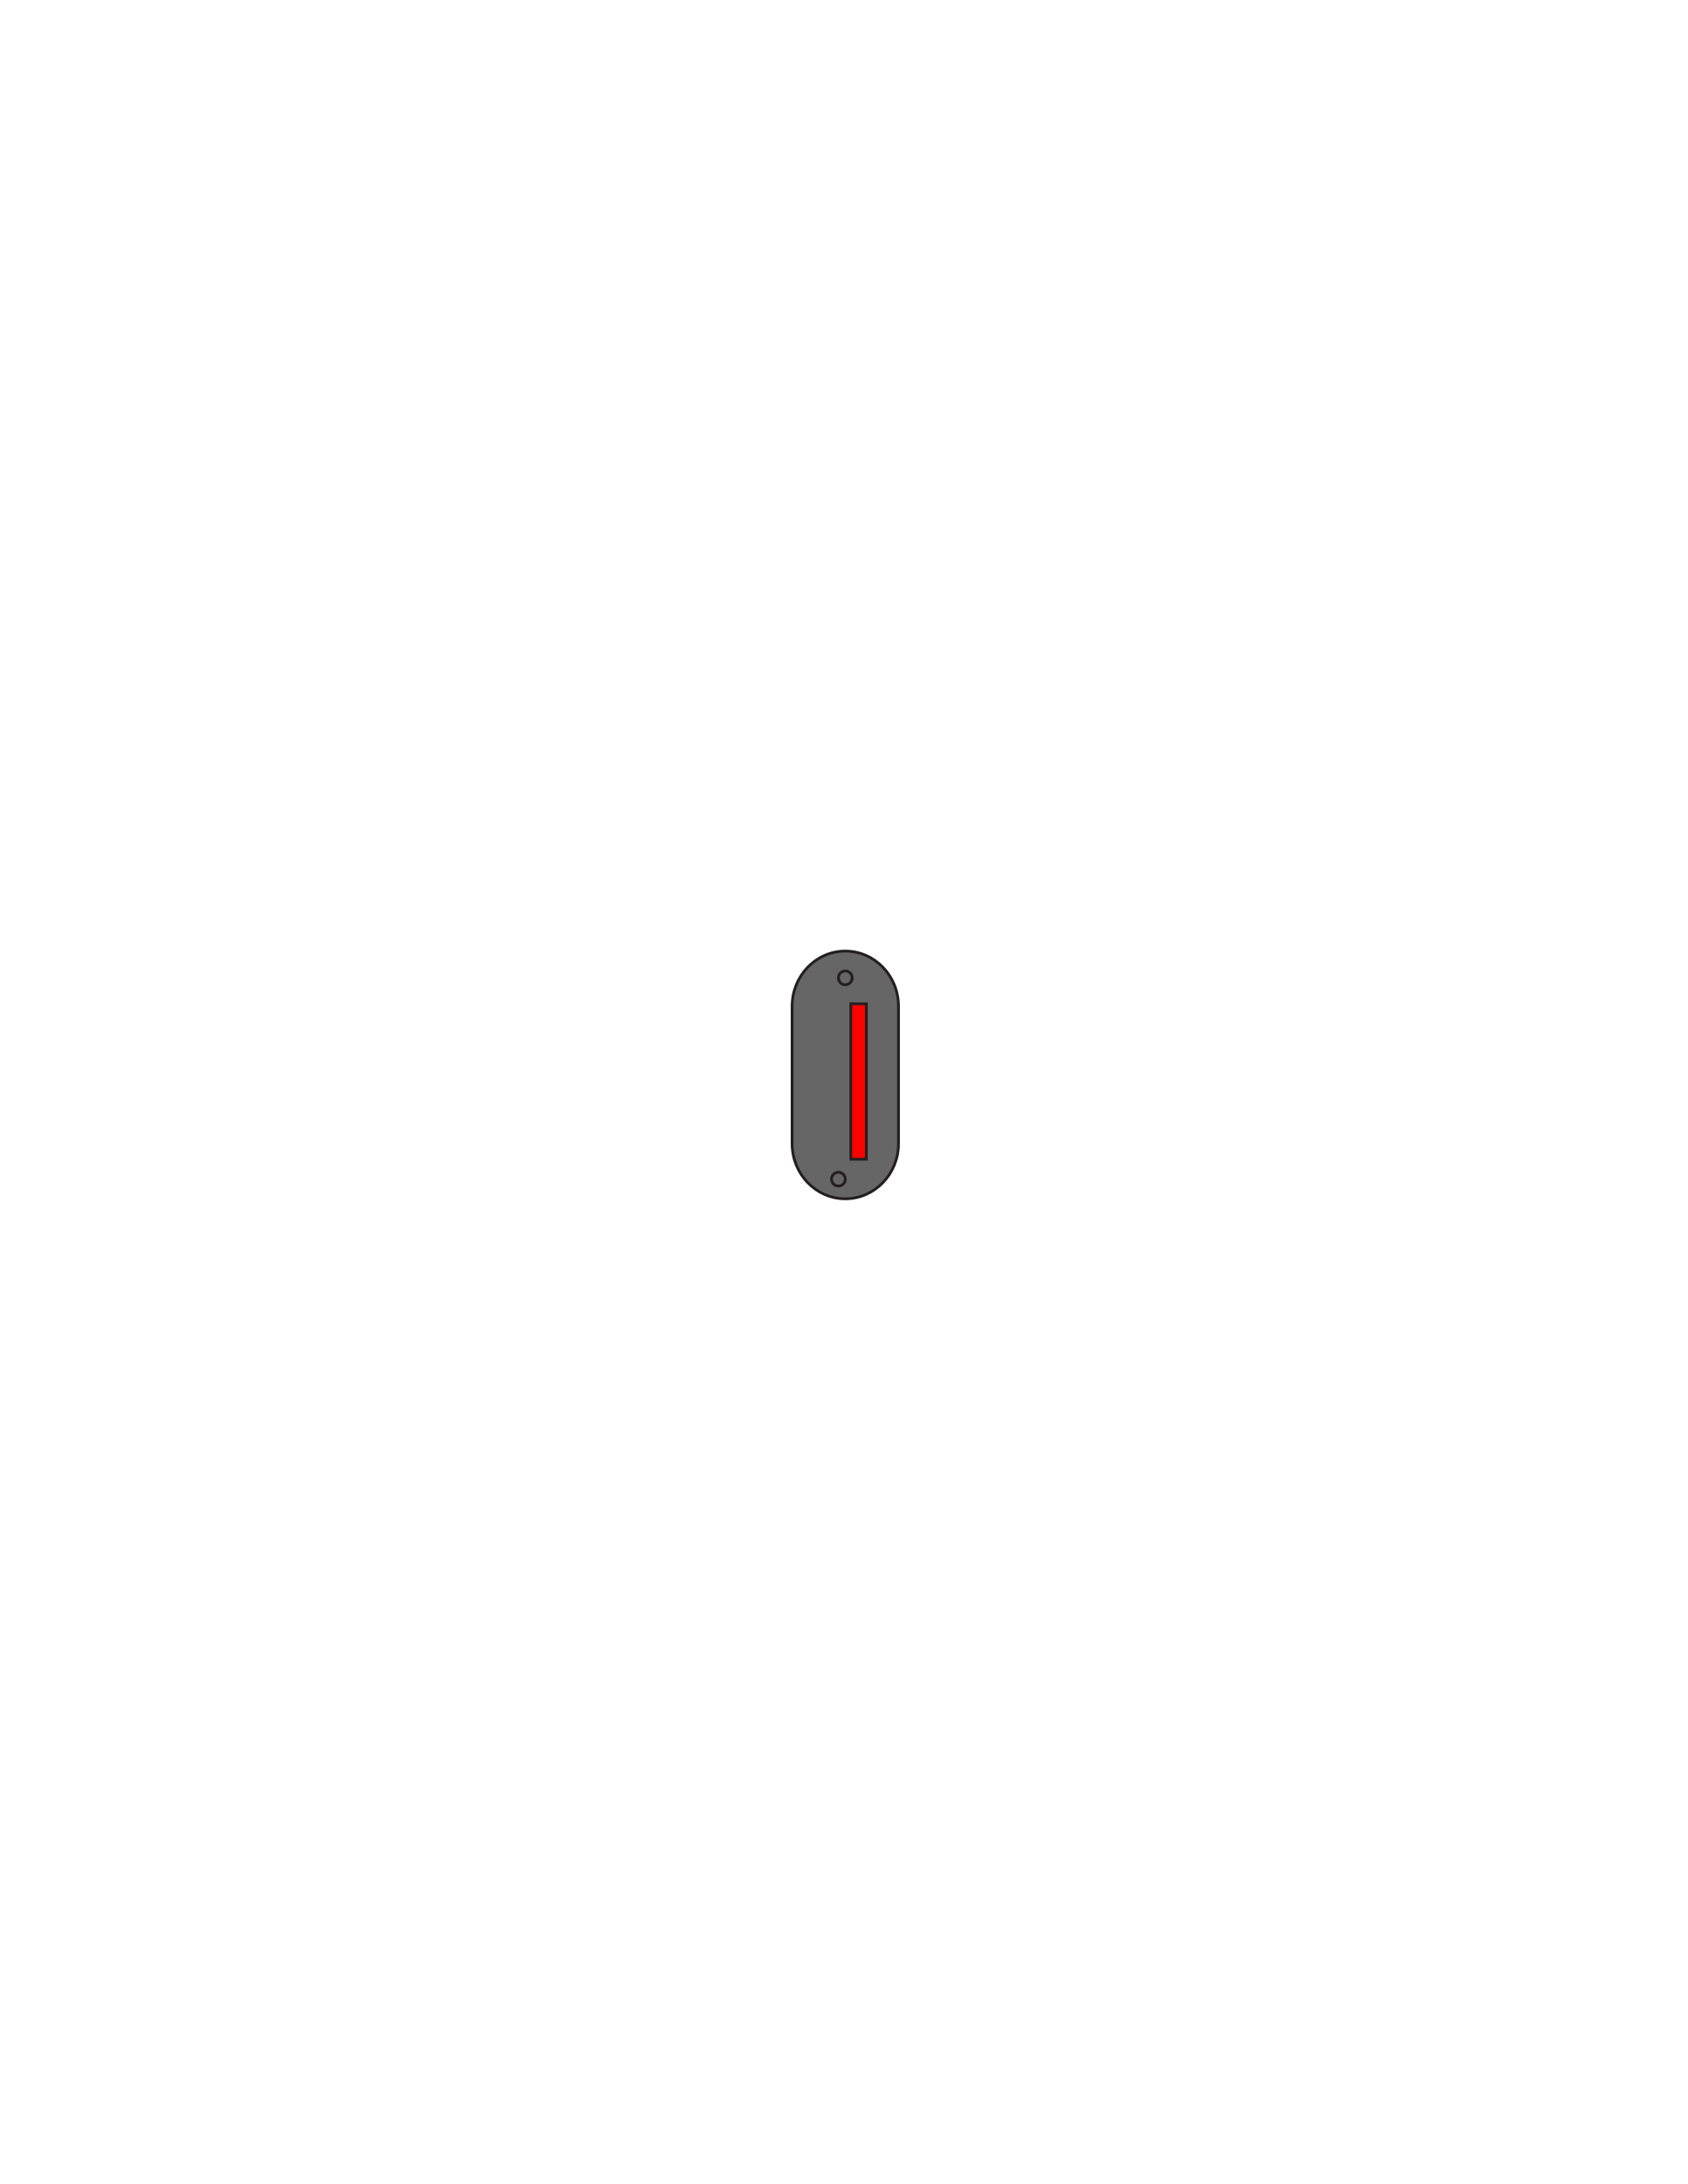
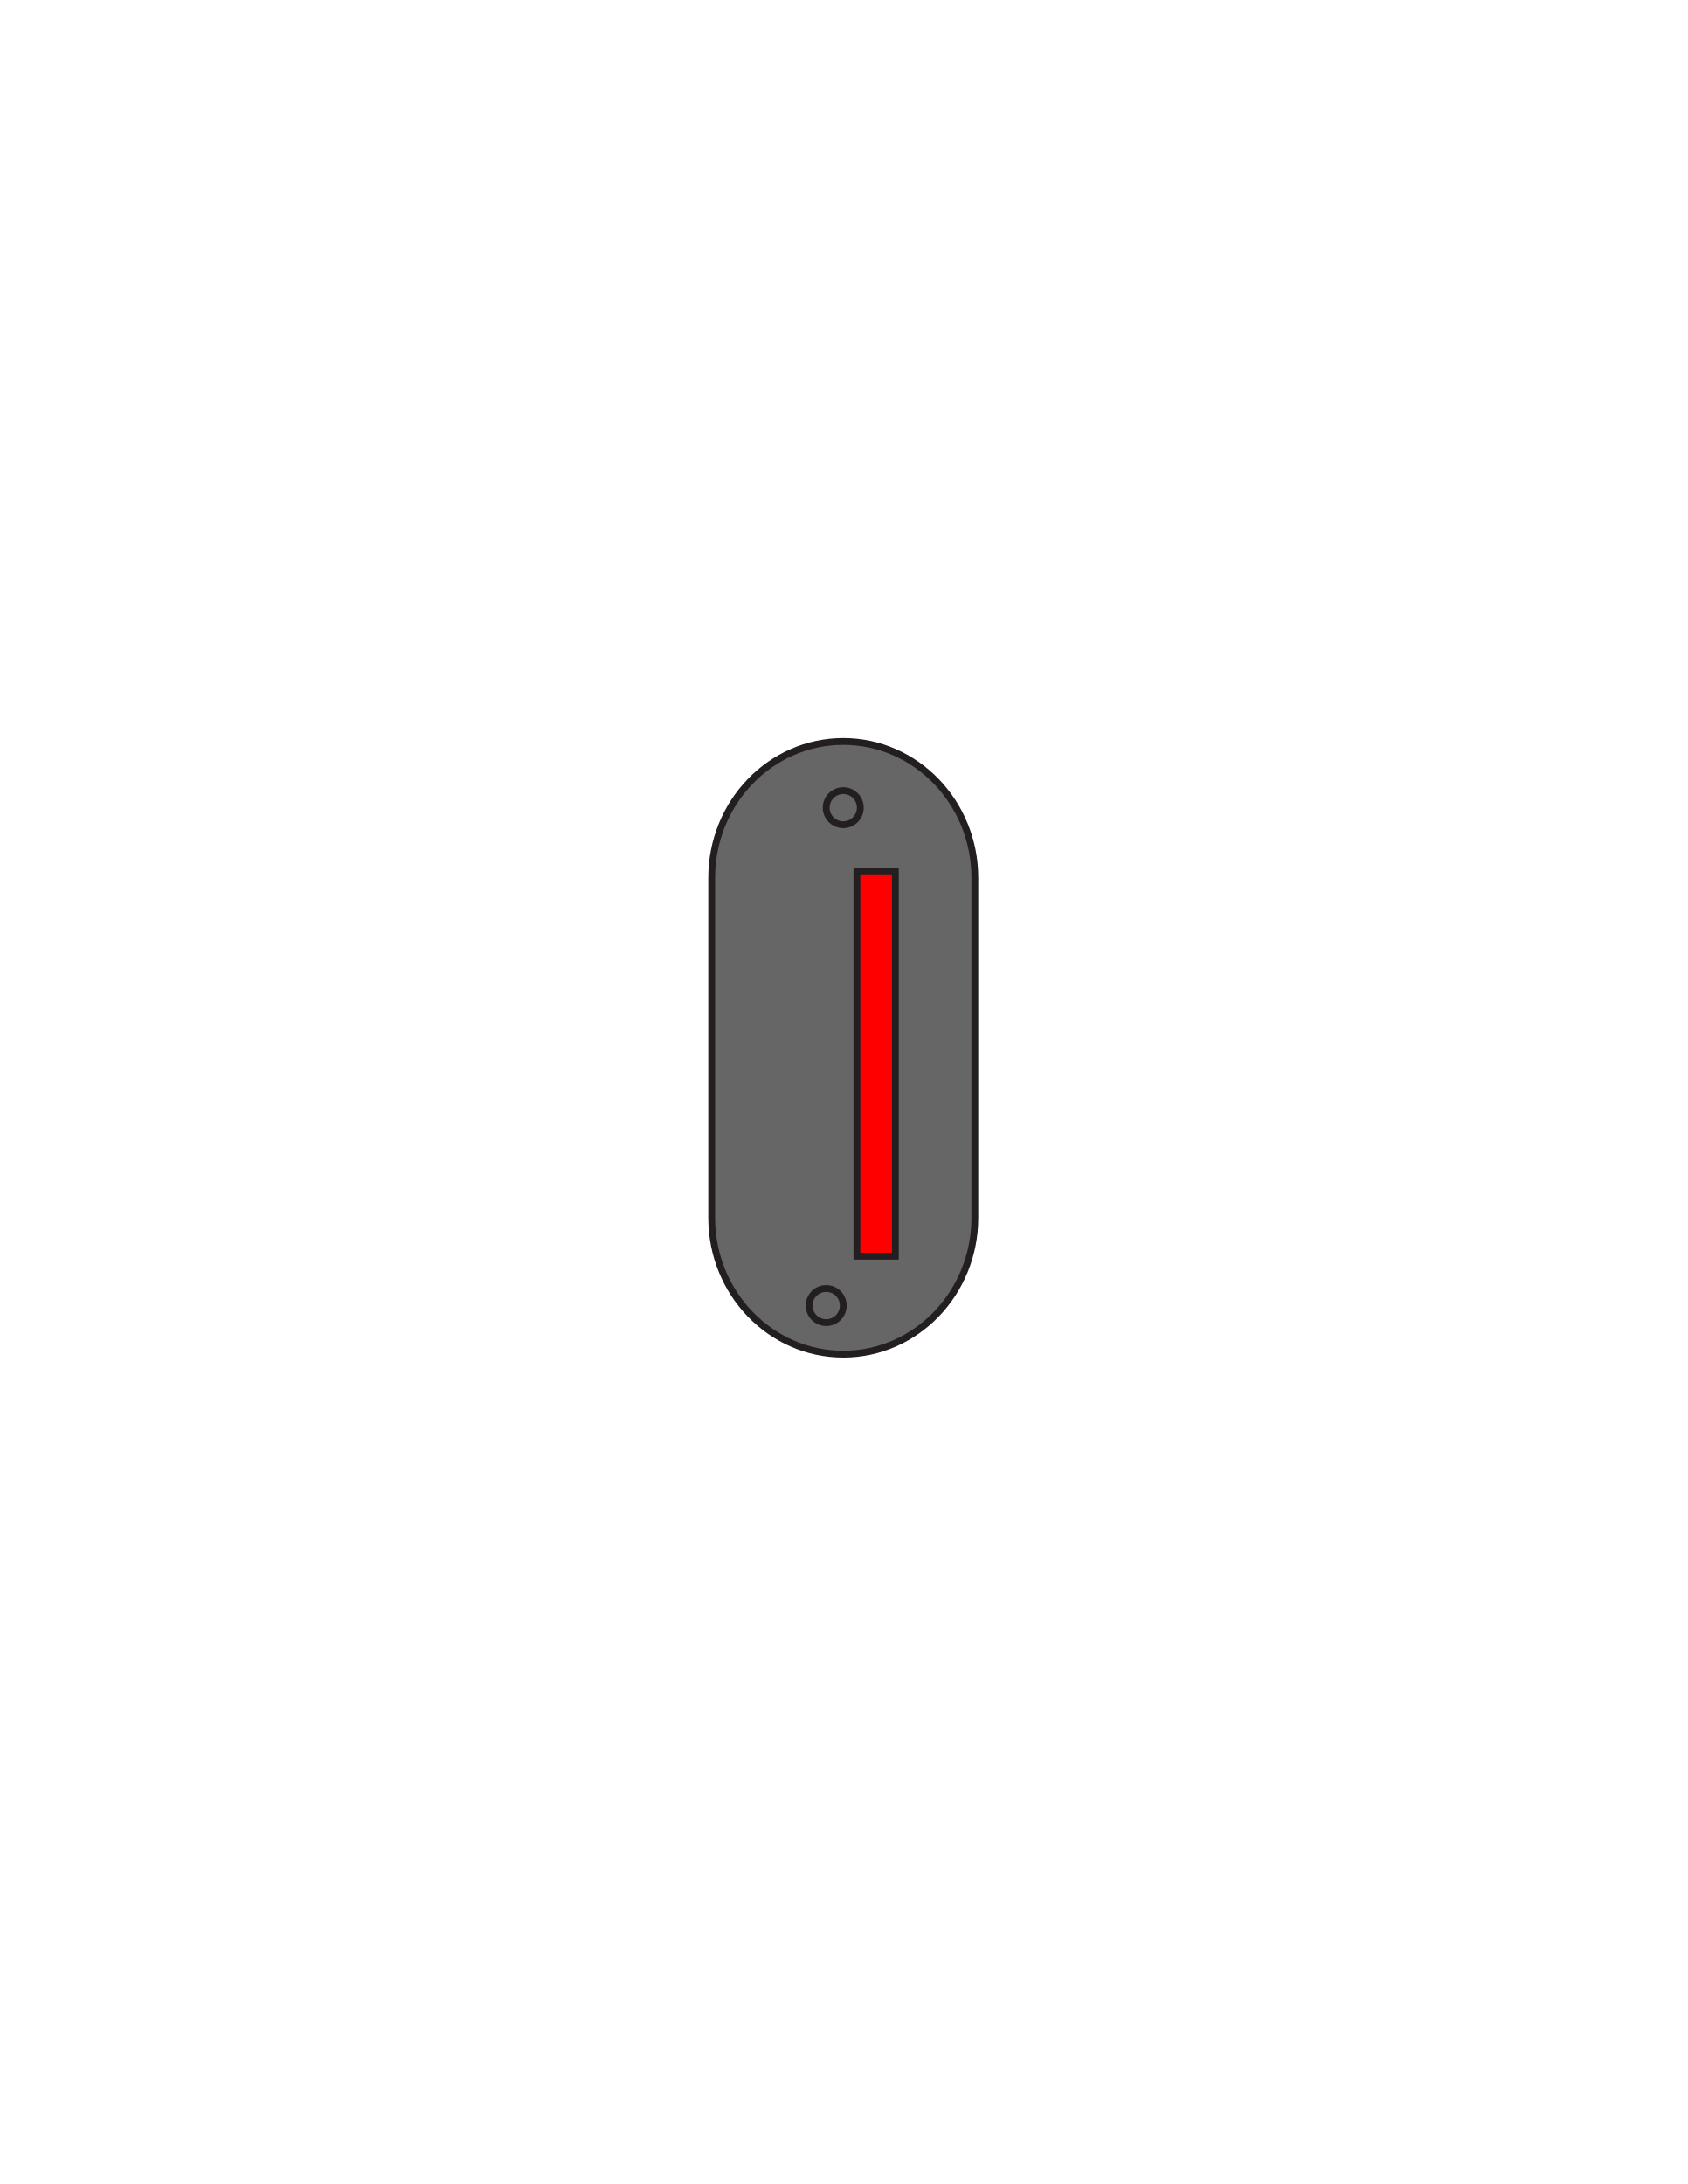
<svg xmlns="http://www.w3.org/2000/svg" version="1.1" id="Layer_1" x="0px" y="0px" width="612px" height="792px" viewBox="0 0 612 792" enable-background="new 0 0 612 792" xml:space="preserve">
-   <rect x="278.5" y="344.963" fill-opacity="0" fill="#231F20" width="57" height="103.121" />
-   <path id="PRIMARY_11_" fill="#666666" stroke="#231F20" stroke-miterlimit="10" d="M325.788,414.73  c0,11.045-8.636,19.998-19.288,19.998l0,0c-10.653,0-19.288-8.953-19.288-19.998v-49.831c0-11.045,8.635-19.998,19.288-19.998l0,0  c10.652,0,19.288,8.953,19.288,19.998V414.73z" />
-   <circle fill="none" stroke="#231F20" stroke-miterlimit="10" cx="306.5" cy="354.606" r="2.5" />
-   <circle fill="none" stroke="#231F20" stroke-miterlimit="10" cx="304" cy="427.606" r="2.5" />
-   <rect id="SECONDARY_43_" x="308.5" y="364.003" fill="#FF0000" stroke="#231F20" stroke-miterlimit="10" width="5.637" height="56.364" />
+   <rect x="236.5" y="269.038" fill-opacity="0" fill="#231F20" width="141" height="255.062" />
+   <path id="PRIMARY_11_" fill="#666666" stroke="#231F20" stroke-width="2.474" stroke-miterlimit="10" d="M353.476,441.603  c0,27.318-21.362,49.464-47.712,49.464l0,0c-26.352,0-47.712-22.146-47.712-49.464V318.35c0-27.319,21.361-49.464,47.712-49.464l0,0  c26.35,0,47.712,22.145,47.712,49.464V441.603z" />
+   <circle fill="none" stroke="#231F20" stroke-width="2.474" stroke-miterlimit="10" cx="305.763" cy="292.891" r="6.184" />
+   <circle fill="none" stroke="#231F20" stroke-width="2.474" stroke-miterlimit="10" cx="299.579" cy="473.45" r="6.184" />
+   <rect id="SECONDARY_43_" x="310.711" y="316.132" fill="#FF0000" stroke="#231F20" stroke-width="2.474" stroke-miterlimit="10" width="13.943" height="139.412" />
</svg>
